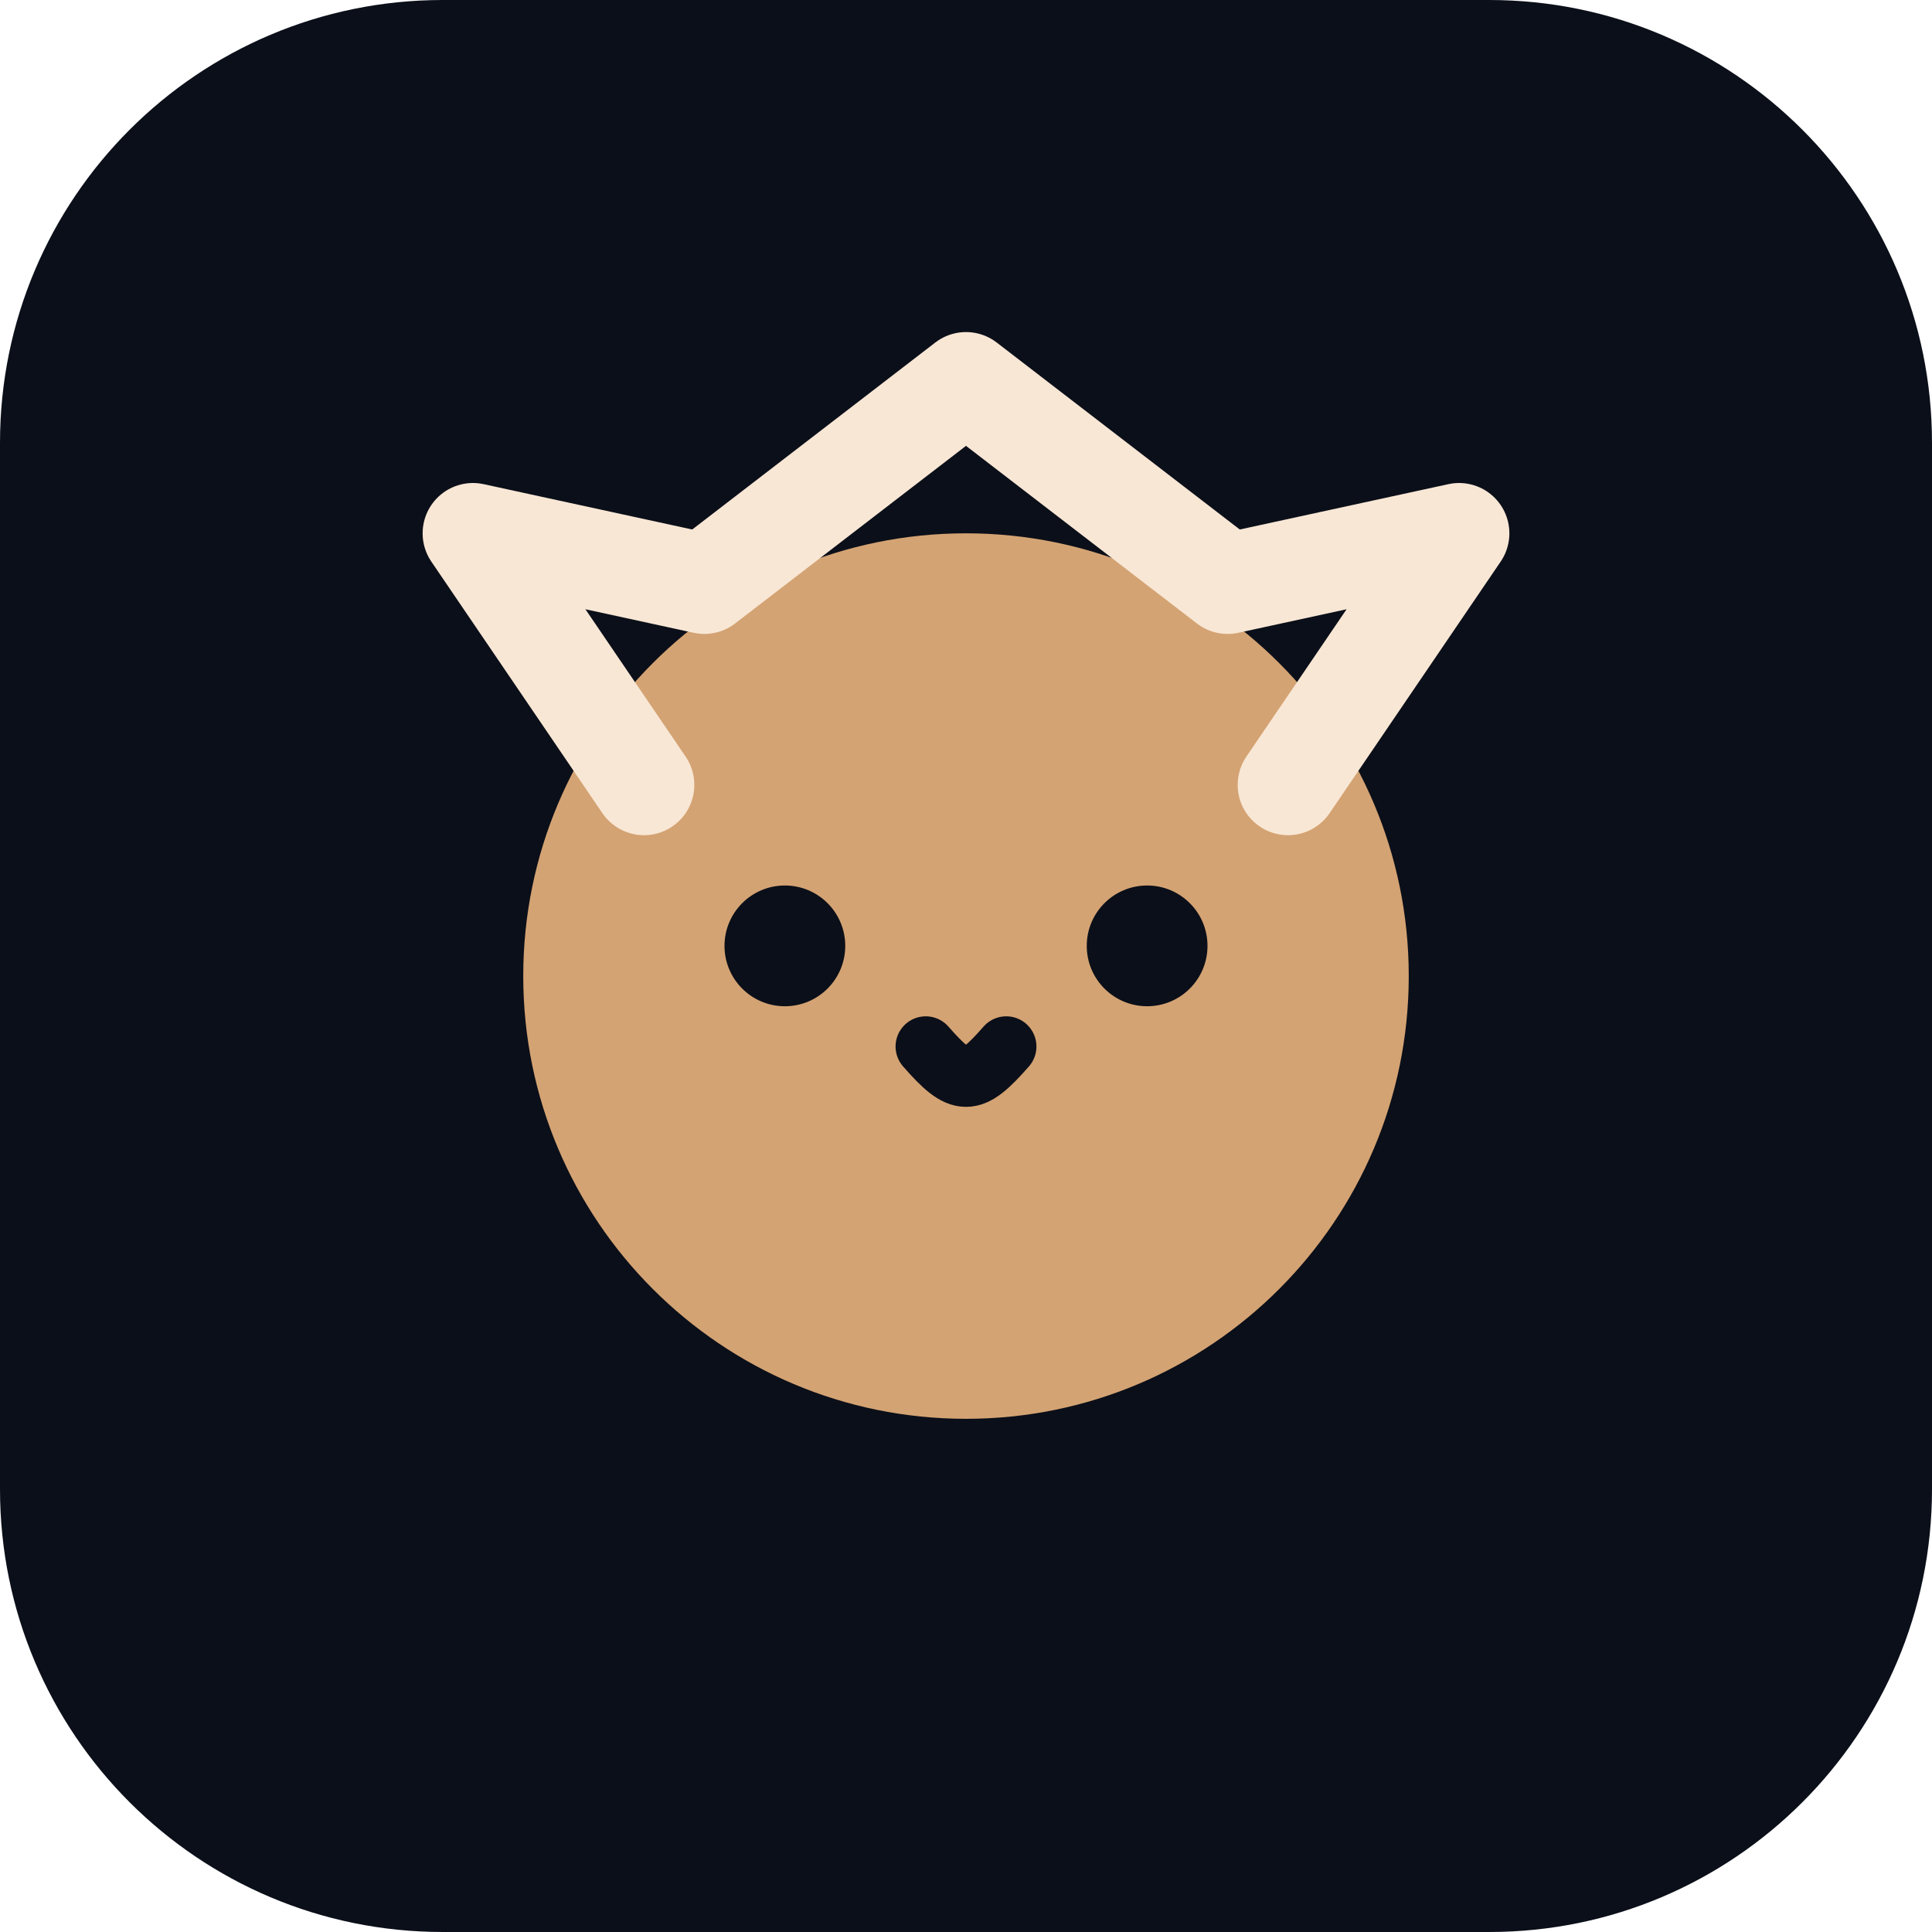
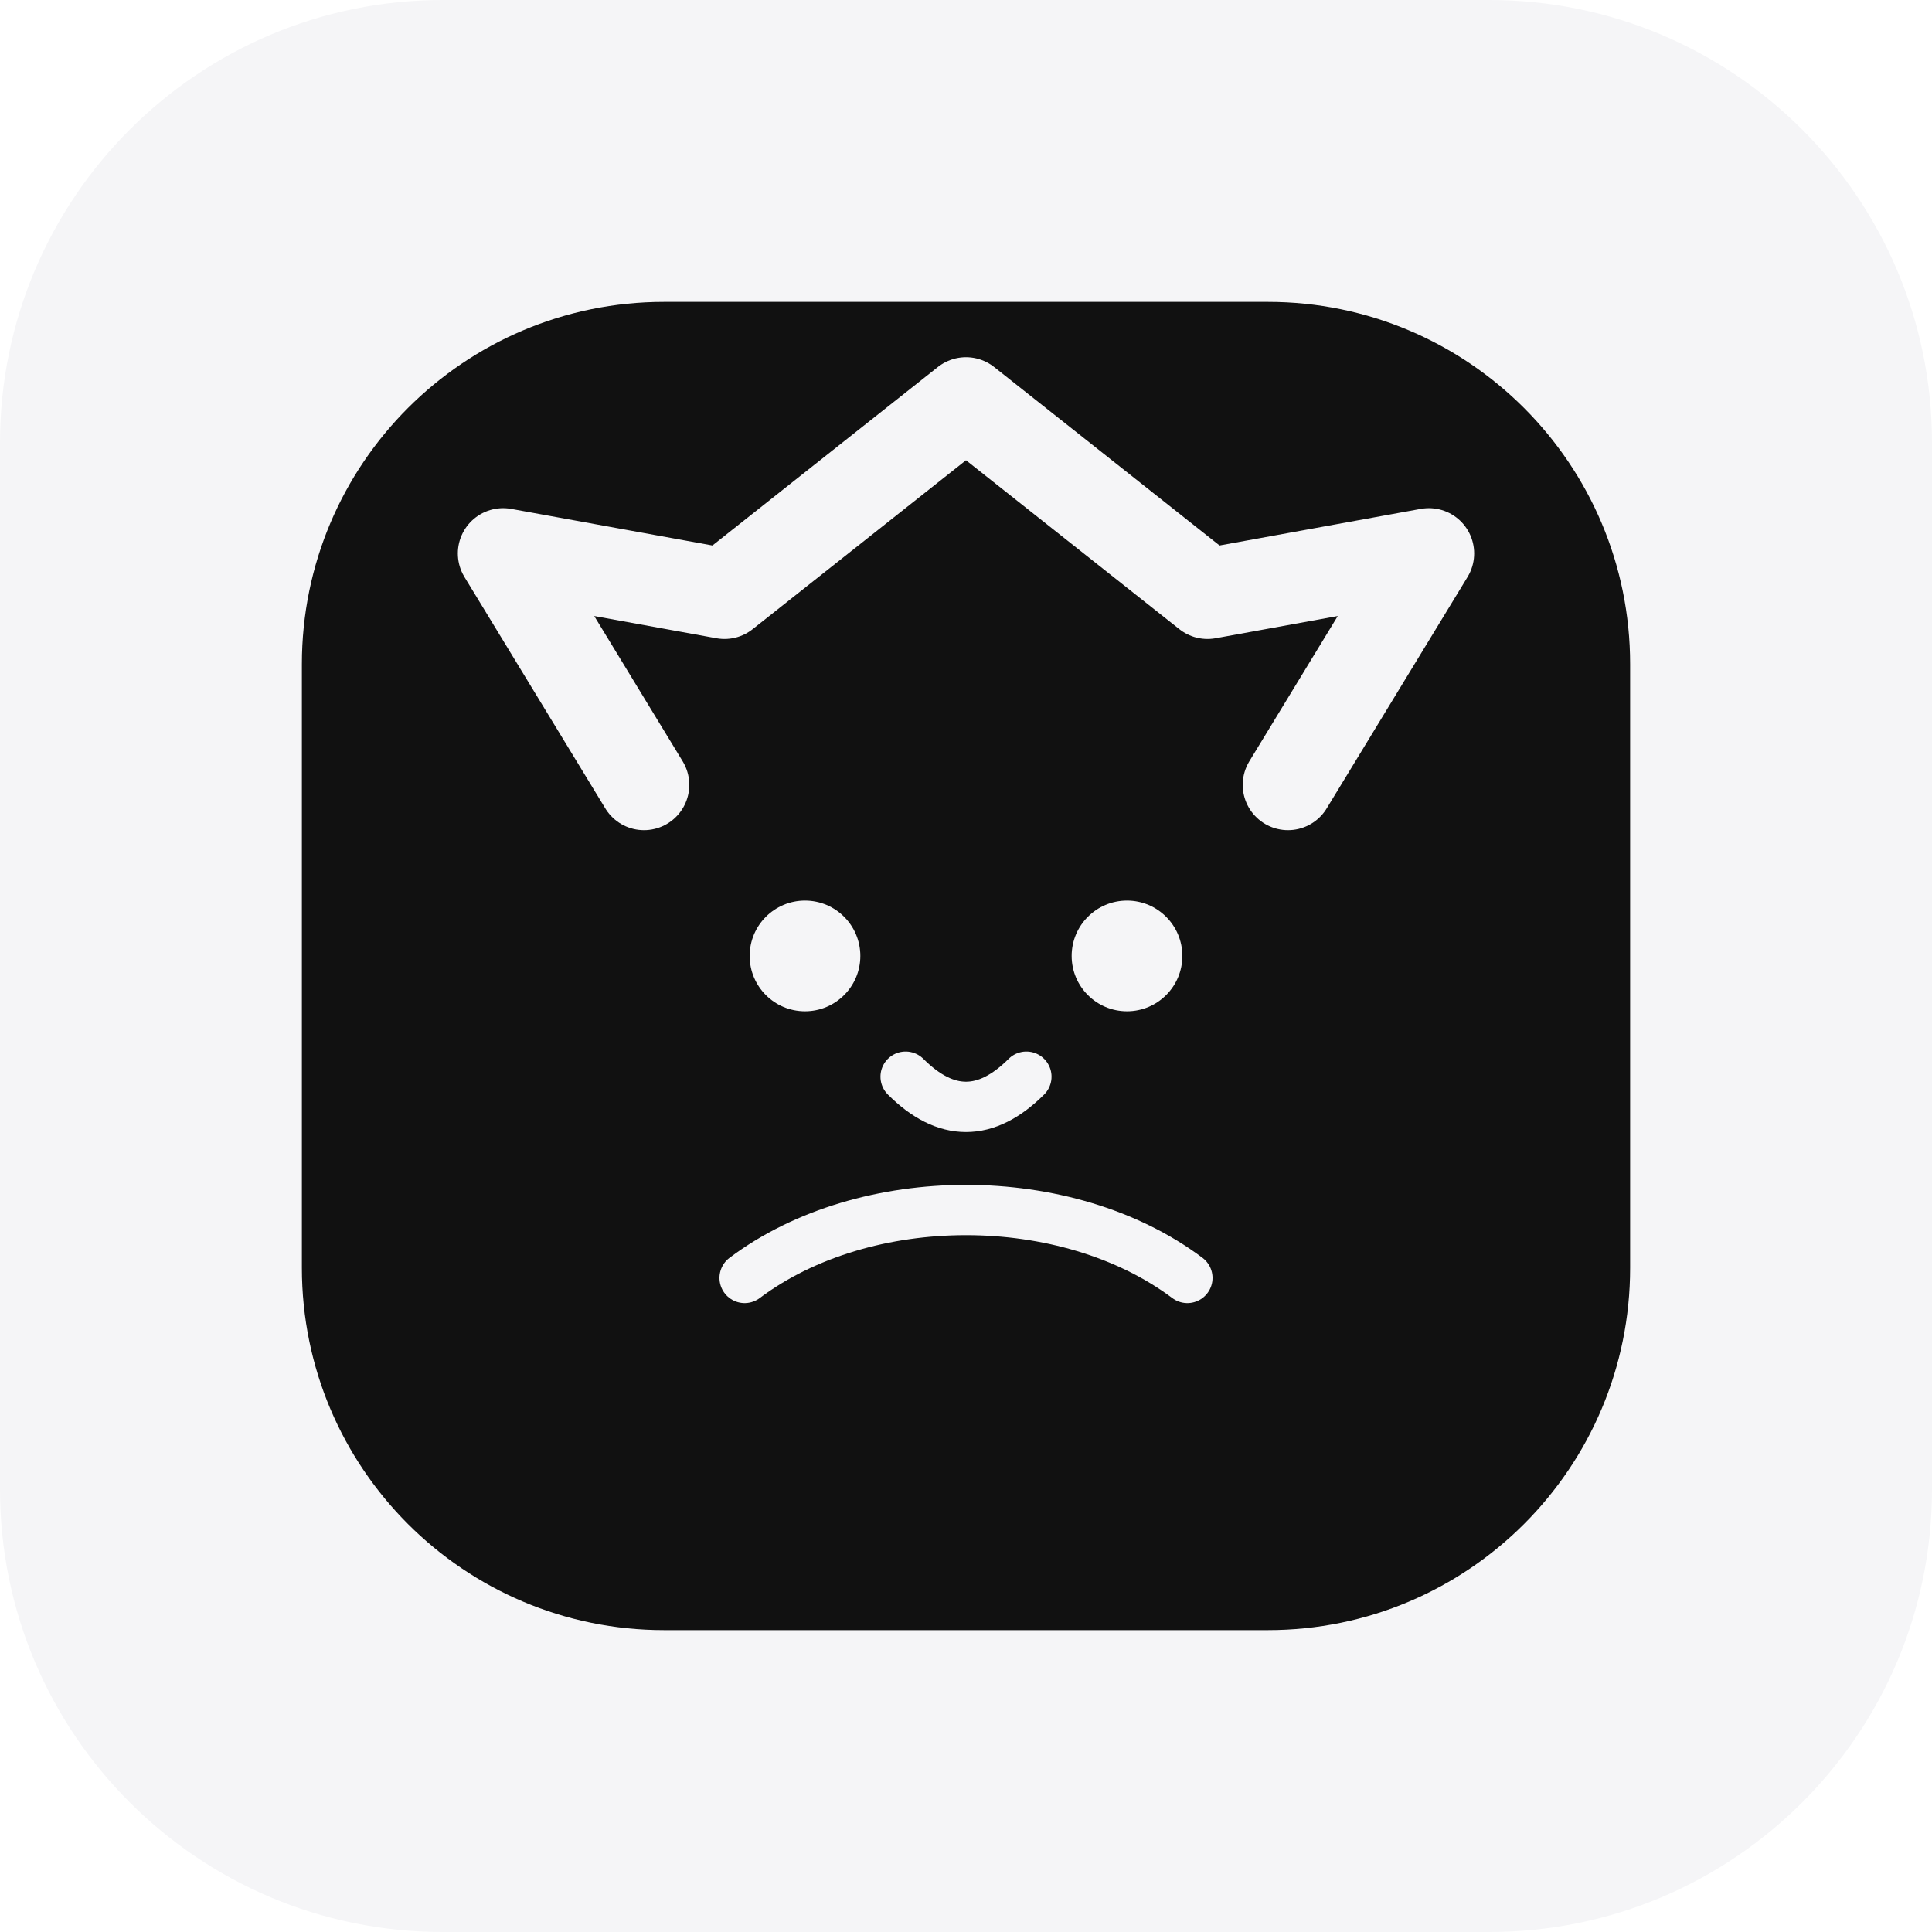
<svg xmlns="http://www.w3.org/2000/svg" width="192" height="192" viewBox="0 0 192 192" fill="none">
-   <rect width="192" height="192" rx="44" fill="#0B0F19" />
-   <circle cx="96" cy="97" r="44" fill="#D4A373" />
-   <path d="M64 78L47 53L70 58L96 38L122 58L145 53L128 78" stroke="#F8E7D5" stroke-width="10" stroke-linecap="round" stroke-linejoin="round" />
-   <circle cx="78" cy="94" r="6" fill="#0B0F19" />
-   <circle cx="114" cy="94" r="6" fill="#0B0F19" />
-   <path d="M92 104C95.5 108 96.5 108 100 104" stroke="#0B0F19" stroke-width="6" stroke-linecap="round" />
+   <rect width="192" height="192" rx="44" fill="#F5F5F7" />
+   <rect x="30" y="30" width="132" height="132" rx="36" fill="#111111" />
+   <path d="M64 78L50 55L72 59L96 40L120 59L142 55L128 78" stroke="#F5F5F7" stroke-width="9" stroke-linecap="round" stroke-linejoin="round" />
+   <circle cx="80" cy="95" r="5.5" fill="#F5F5F7" />
+   <circle cx="112" cy="95" r="5.5" fill="#F5F5F7" />
+   <path d="M90 107C94 111 98 111 102 107" stroke="#F5F5F7" stroke-width="5" stroke-linecap="round" />
+   <path d="M74 127C86 118 106 118 118 127" stroke="#F5F5F7" stroke-width="5" stroke-linecap="round" />
</svg>
